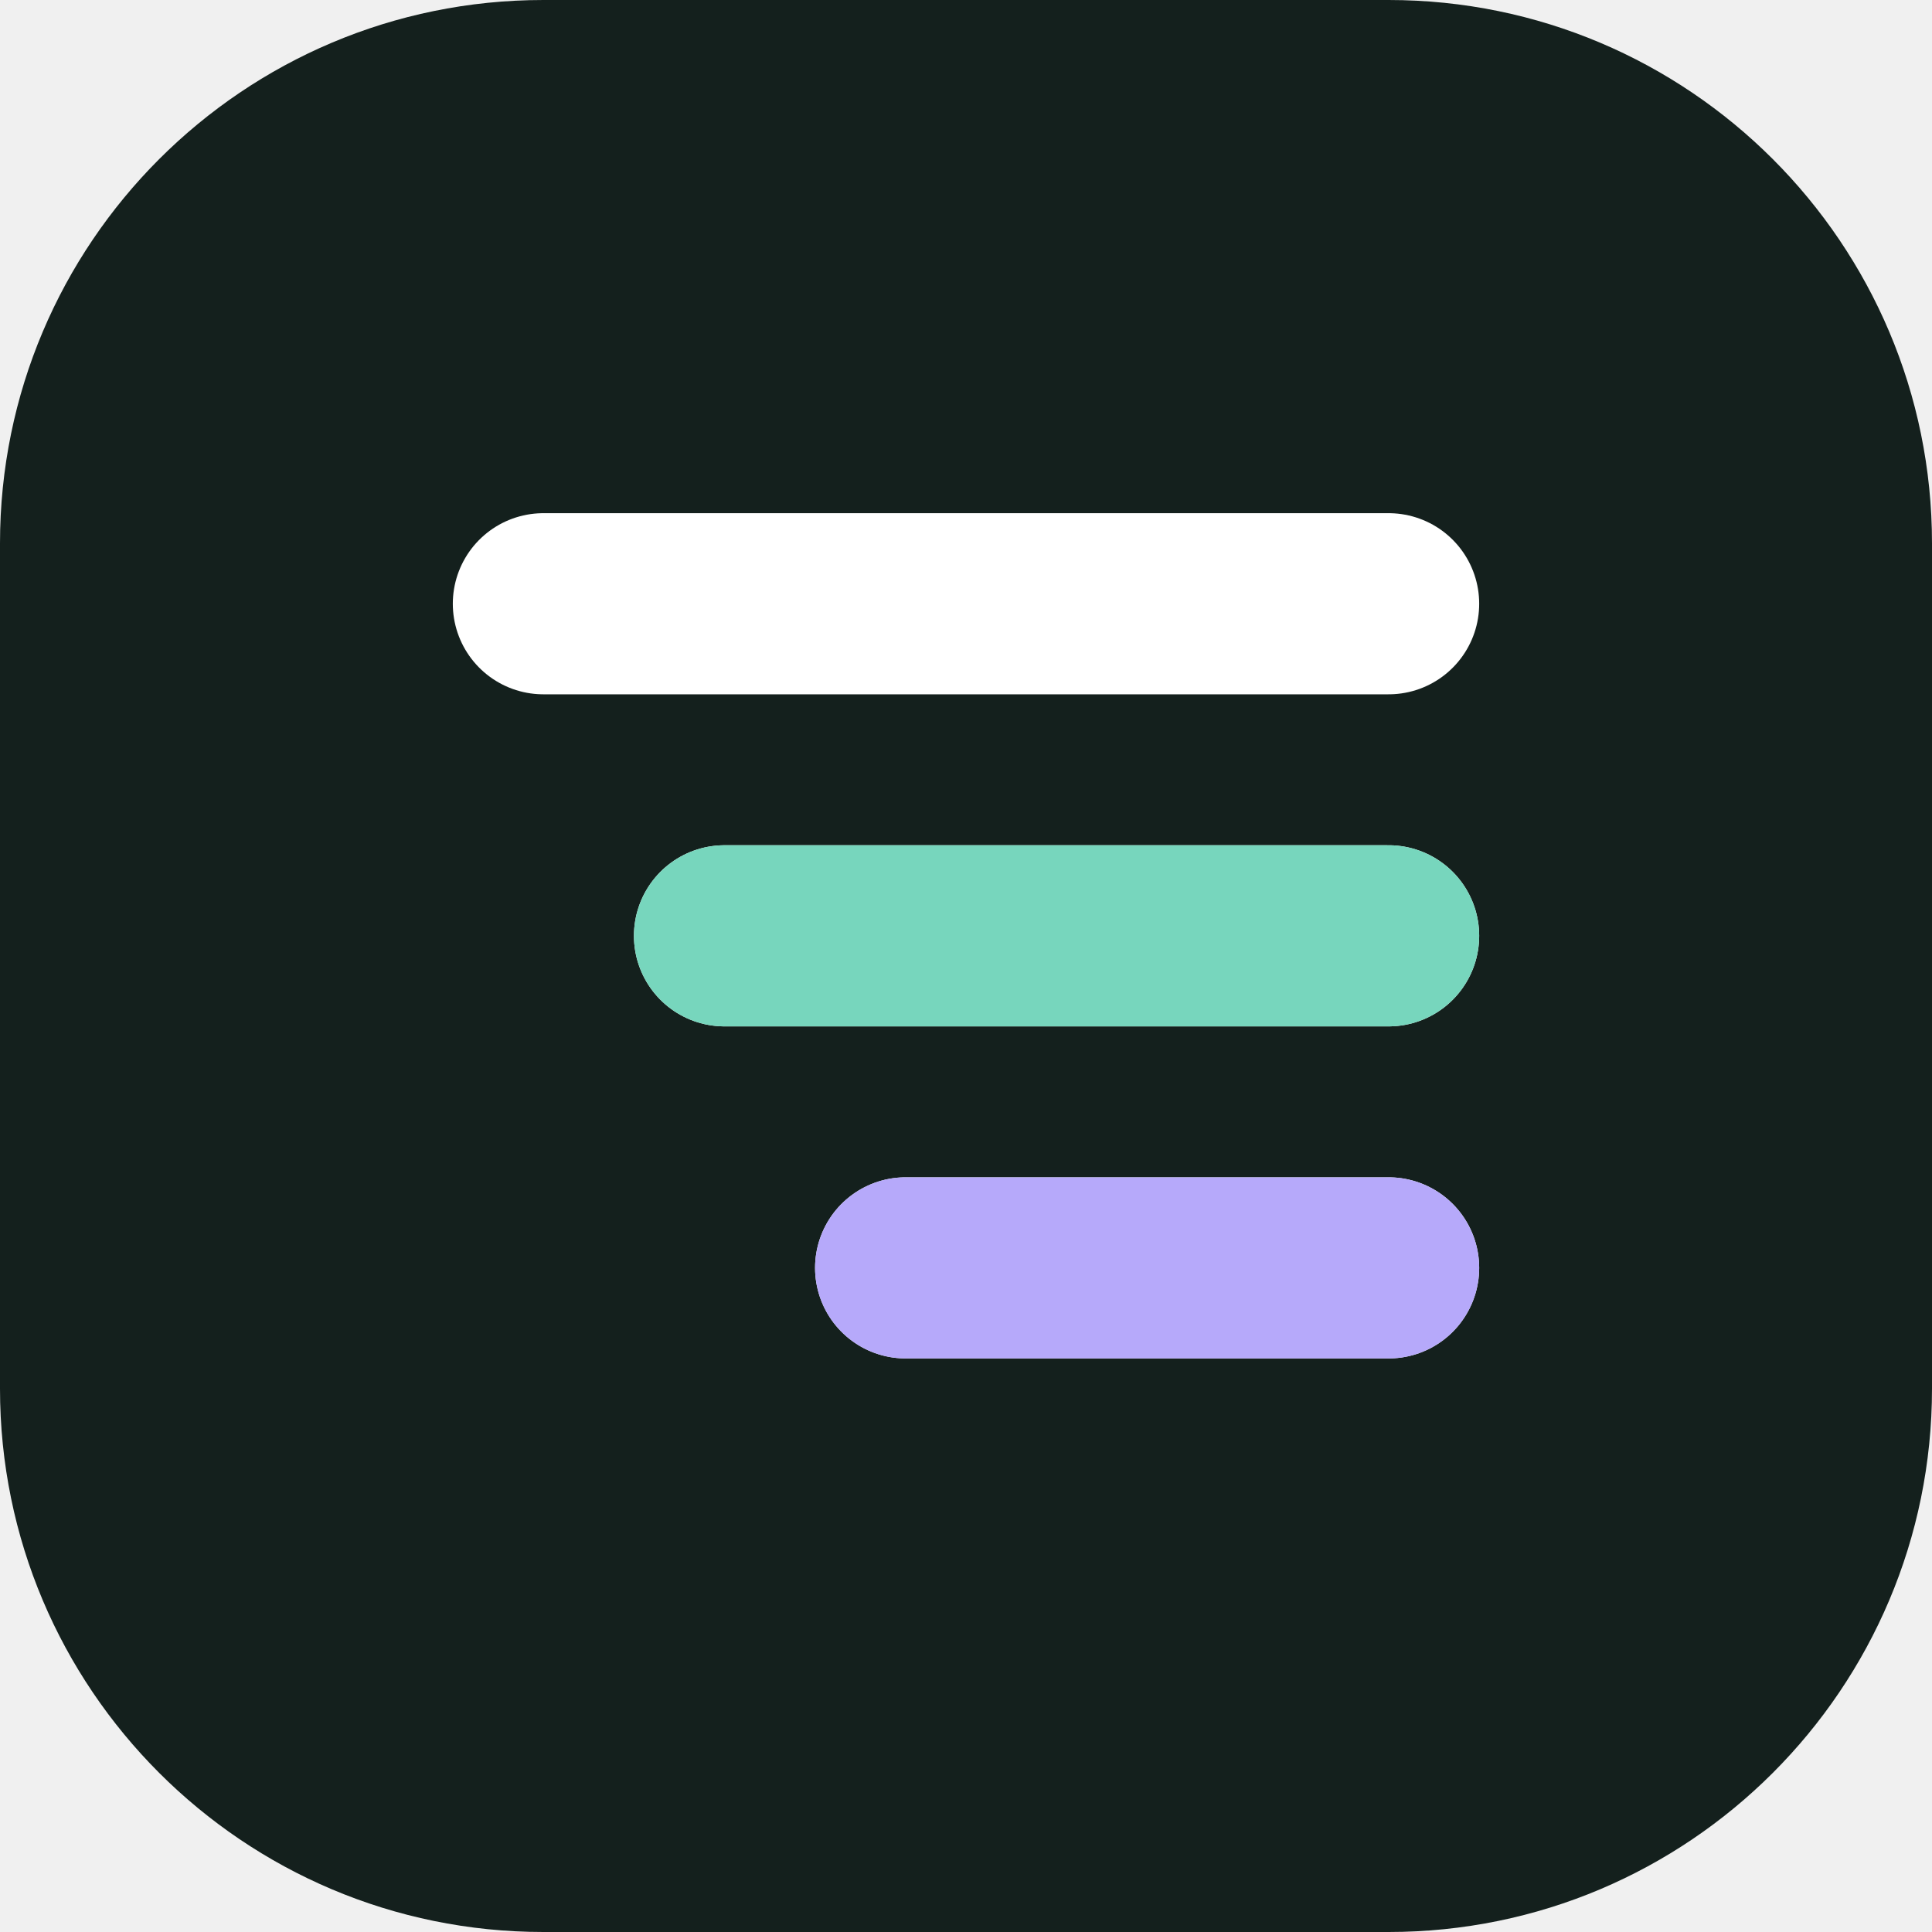
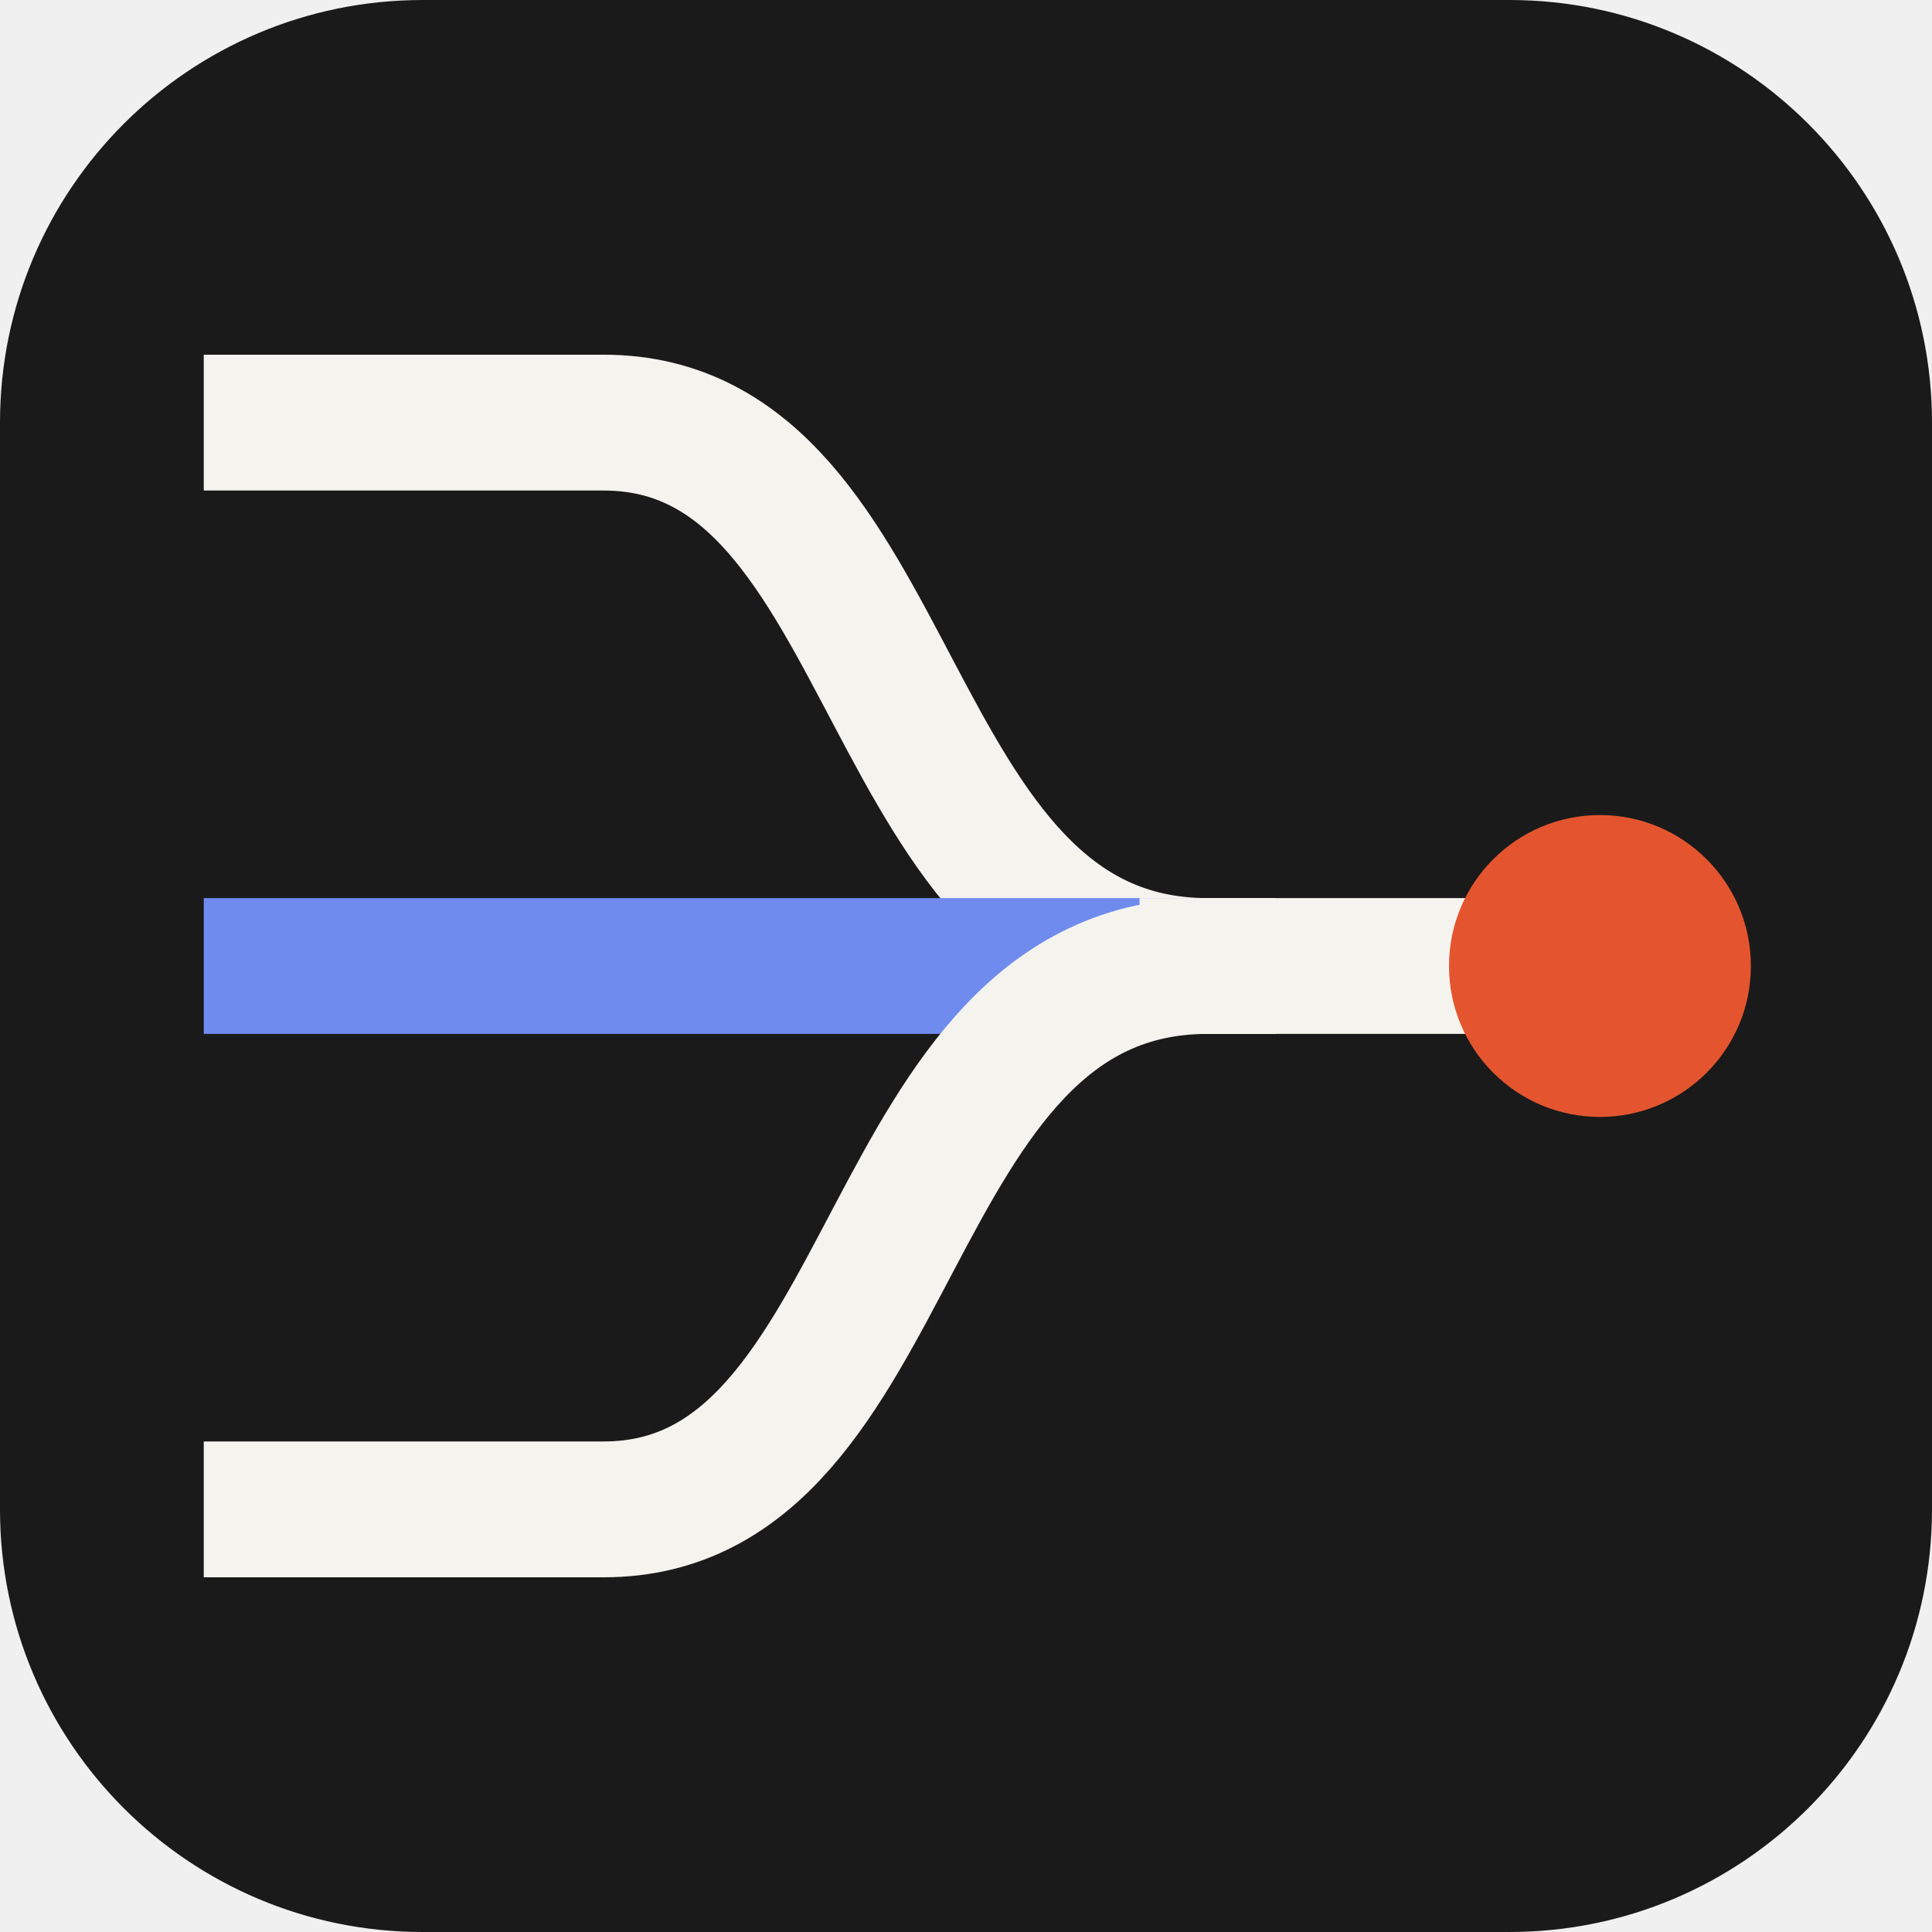
- <svg xmlns="http://www.w3.org/2000/svg" viewBox="0 0 64 64">
-   <rect width="64" height="64" rx="18" fill="#14201d" />
-   <path d="M18 20h28M24 31h22M30 42h16" fill="none" stroke="#fff" stroke-width="6" stroke-linecap="round" />
-   <path d="M24 31h22" fill="none" stroke="#77d6bd" stroke-width="6" stroke-linecap="round" />
-   <path d="M30 42h16" fill="none" stroke="#b6a9fa" stroke-width="6" stroke-linecap="round" />
+ <svg xmlns="http://www.w3.org/2000/svg" viewBox="0 0 64 64" role="img" aria-label="Merge Queue">
+   <rect width="64" height="64" rx="14" fill="#1A1A1A" />
+   <g fill="none" stroke-linecap="square" stroke-linejoin="round" stroke-width="4.5">
+     <path d="M9 14h11c10 0 9 18 20 18" stroke="#F5F3EE" />
+     <path d="M9 32h31" stroke="#6F8BEE" />
+     <path d="M9 50h11c10 0 9-18 20-18" stroke="#F5F3EE" />
+     <path d="M40 32h11" stroke="#F5F3EE" />
+   </g>
+   <circle cx="53" cy="32" r="5" fill="#E4552F" />
</svg>
